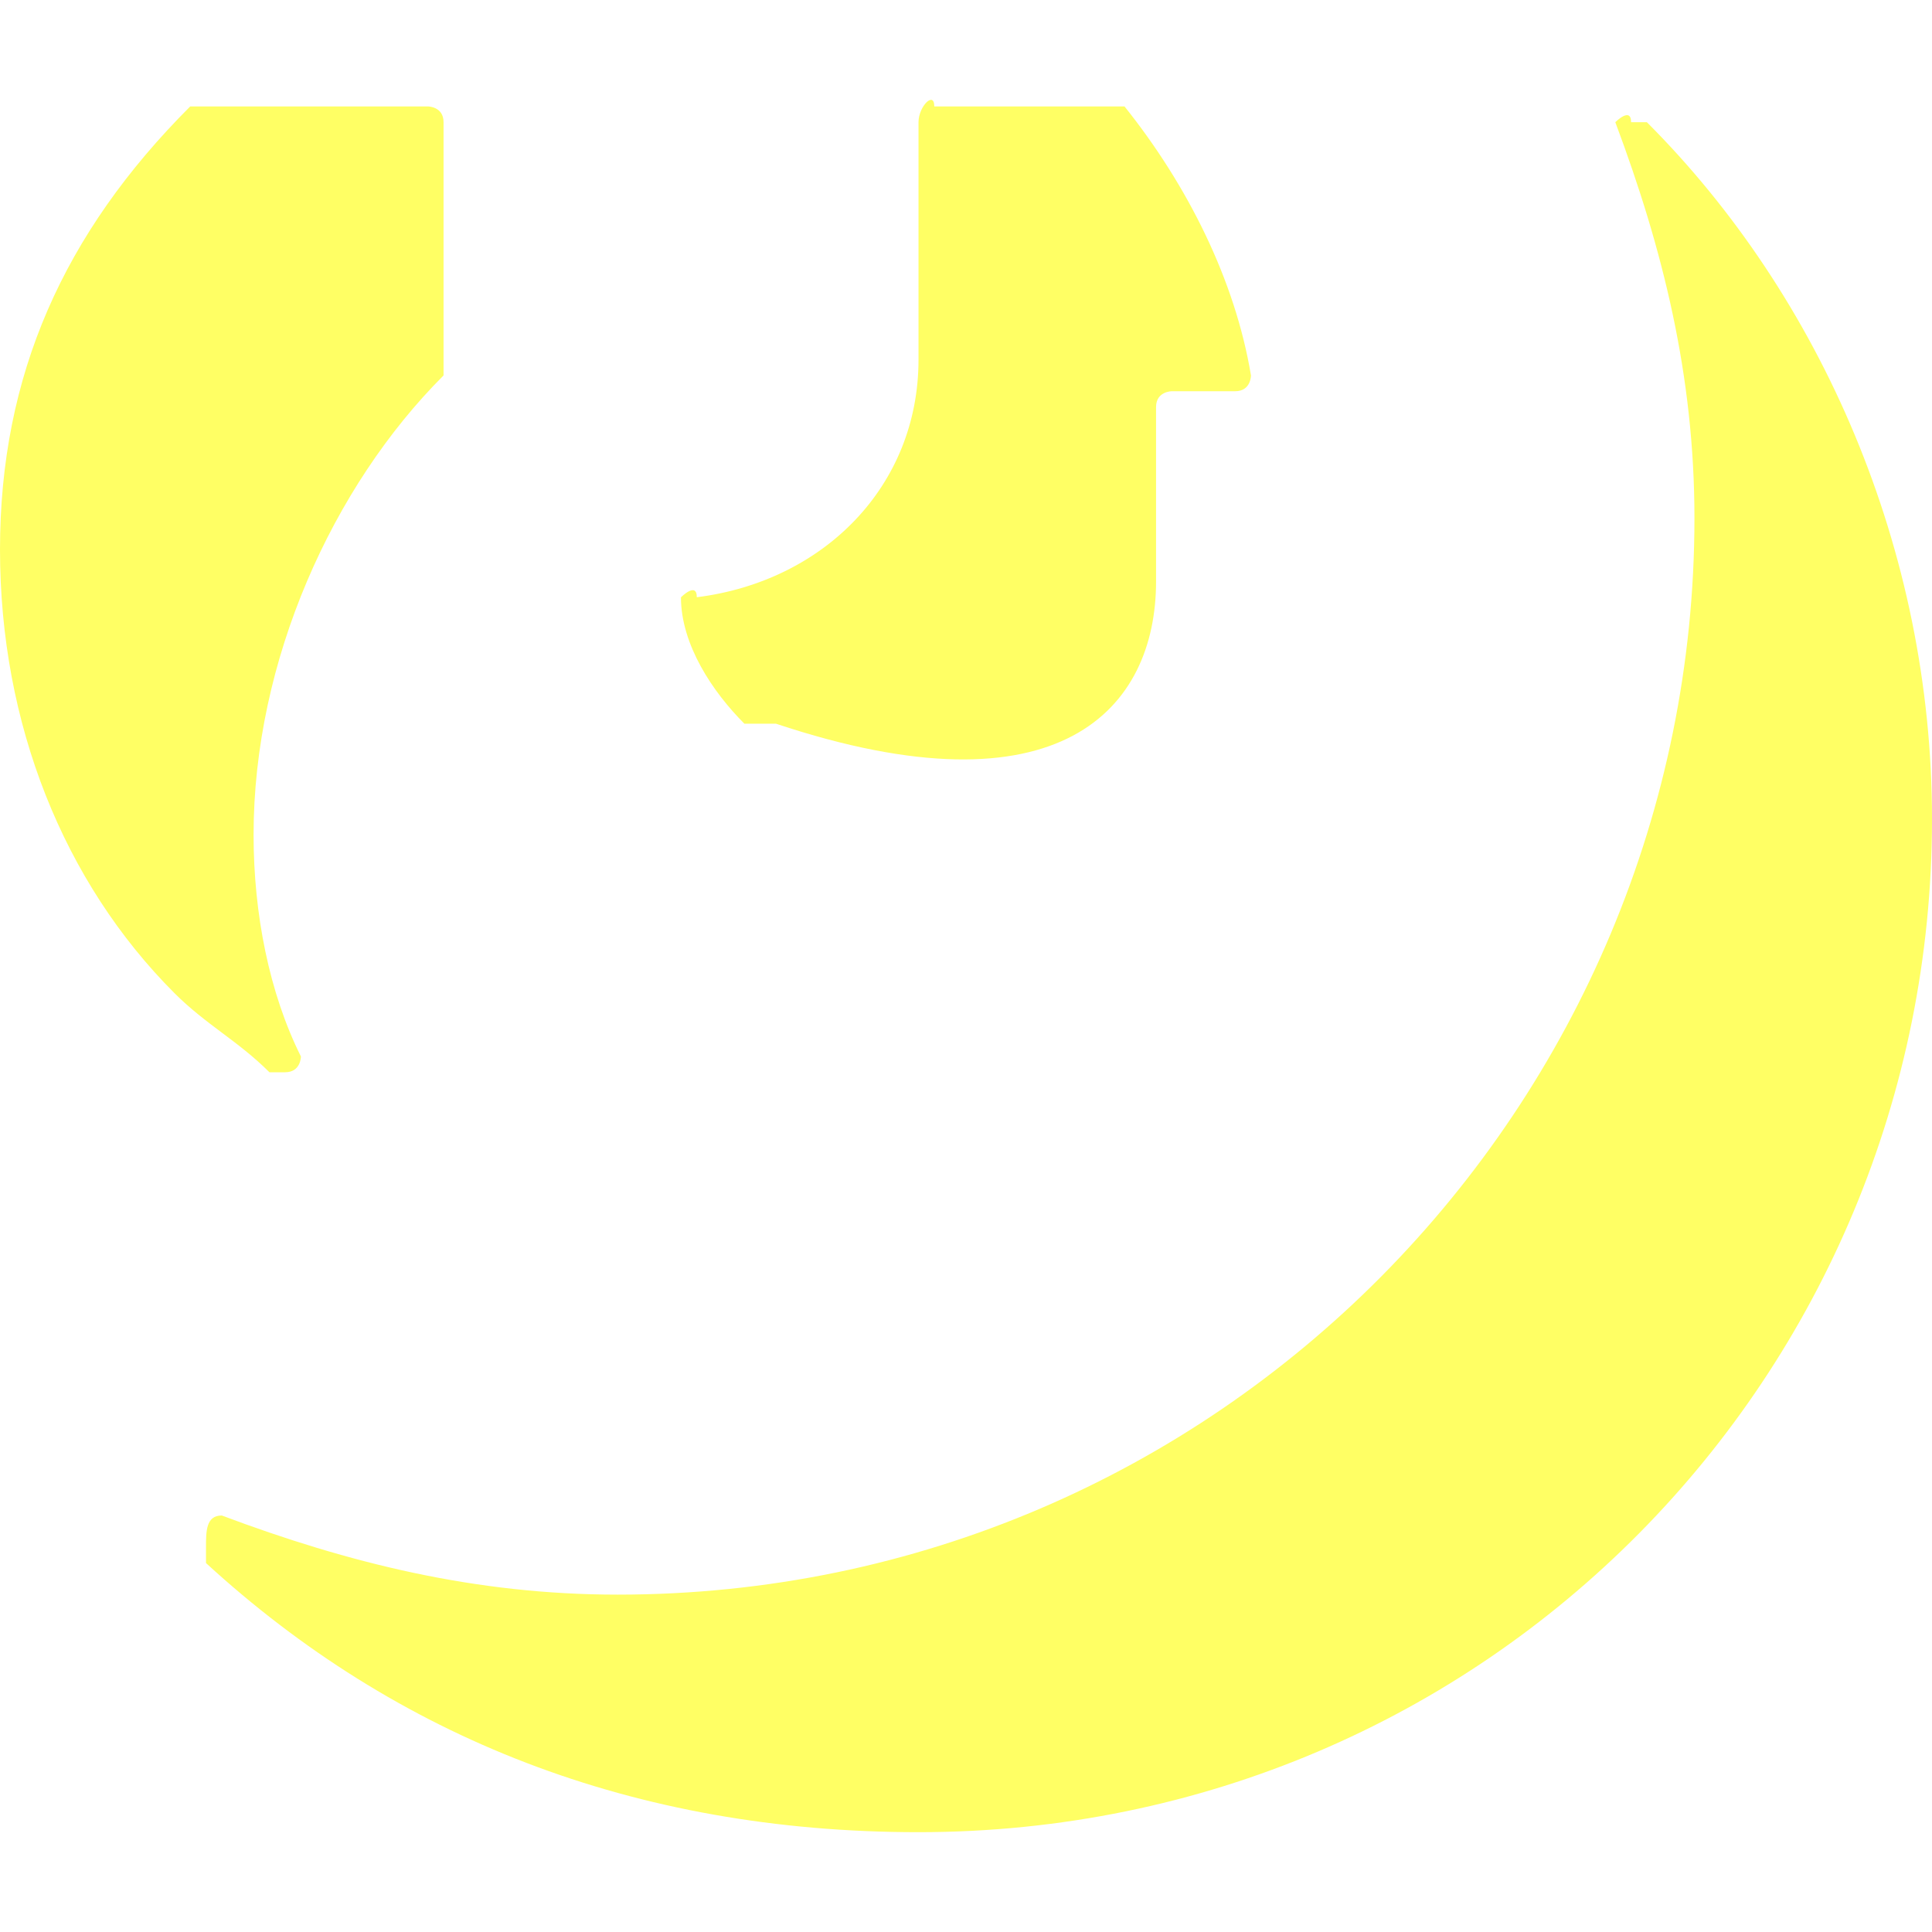
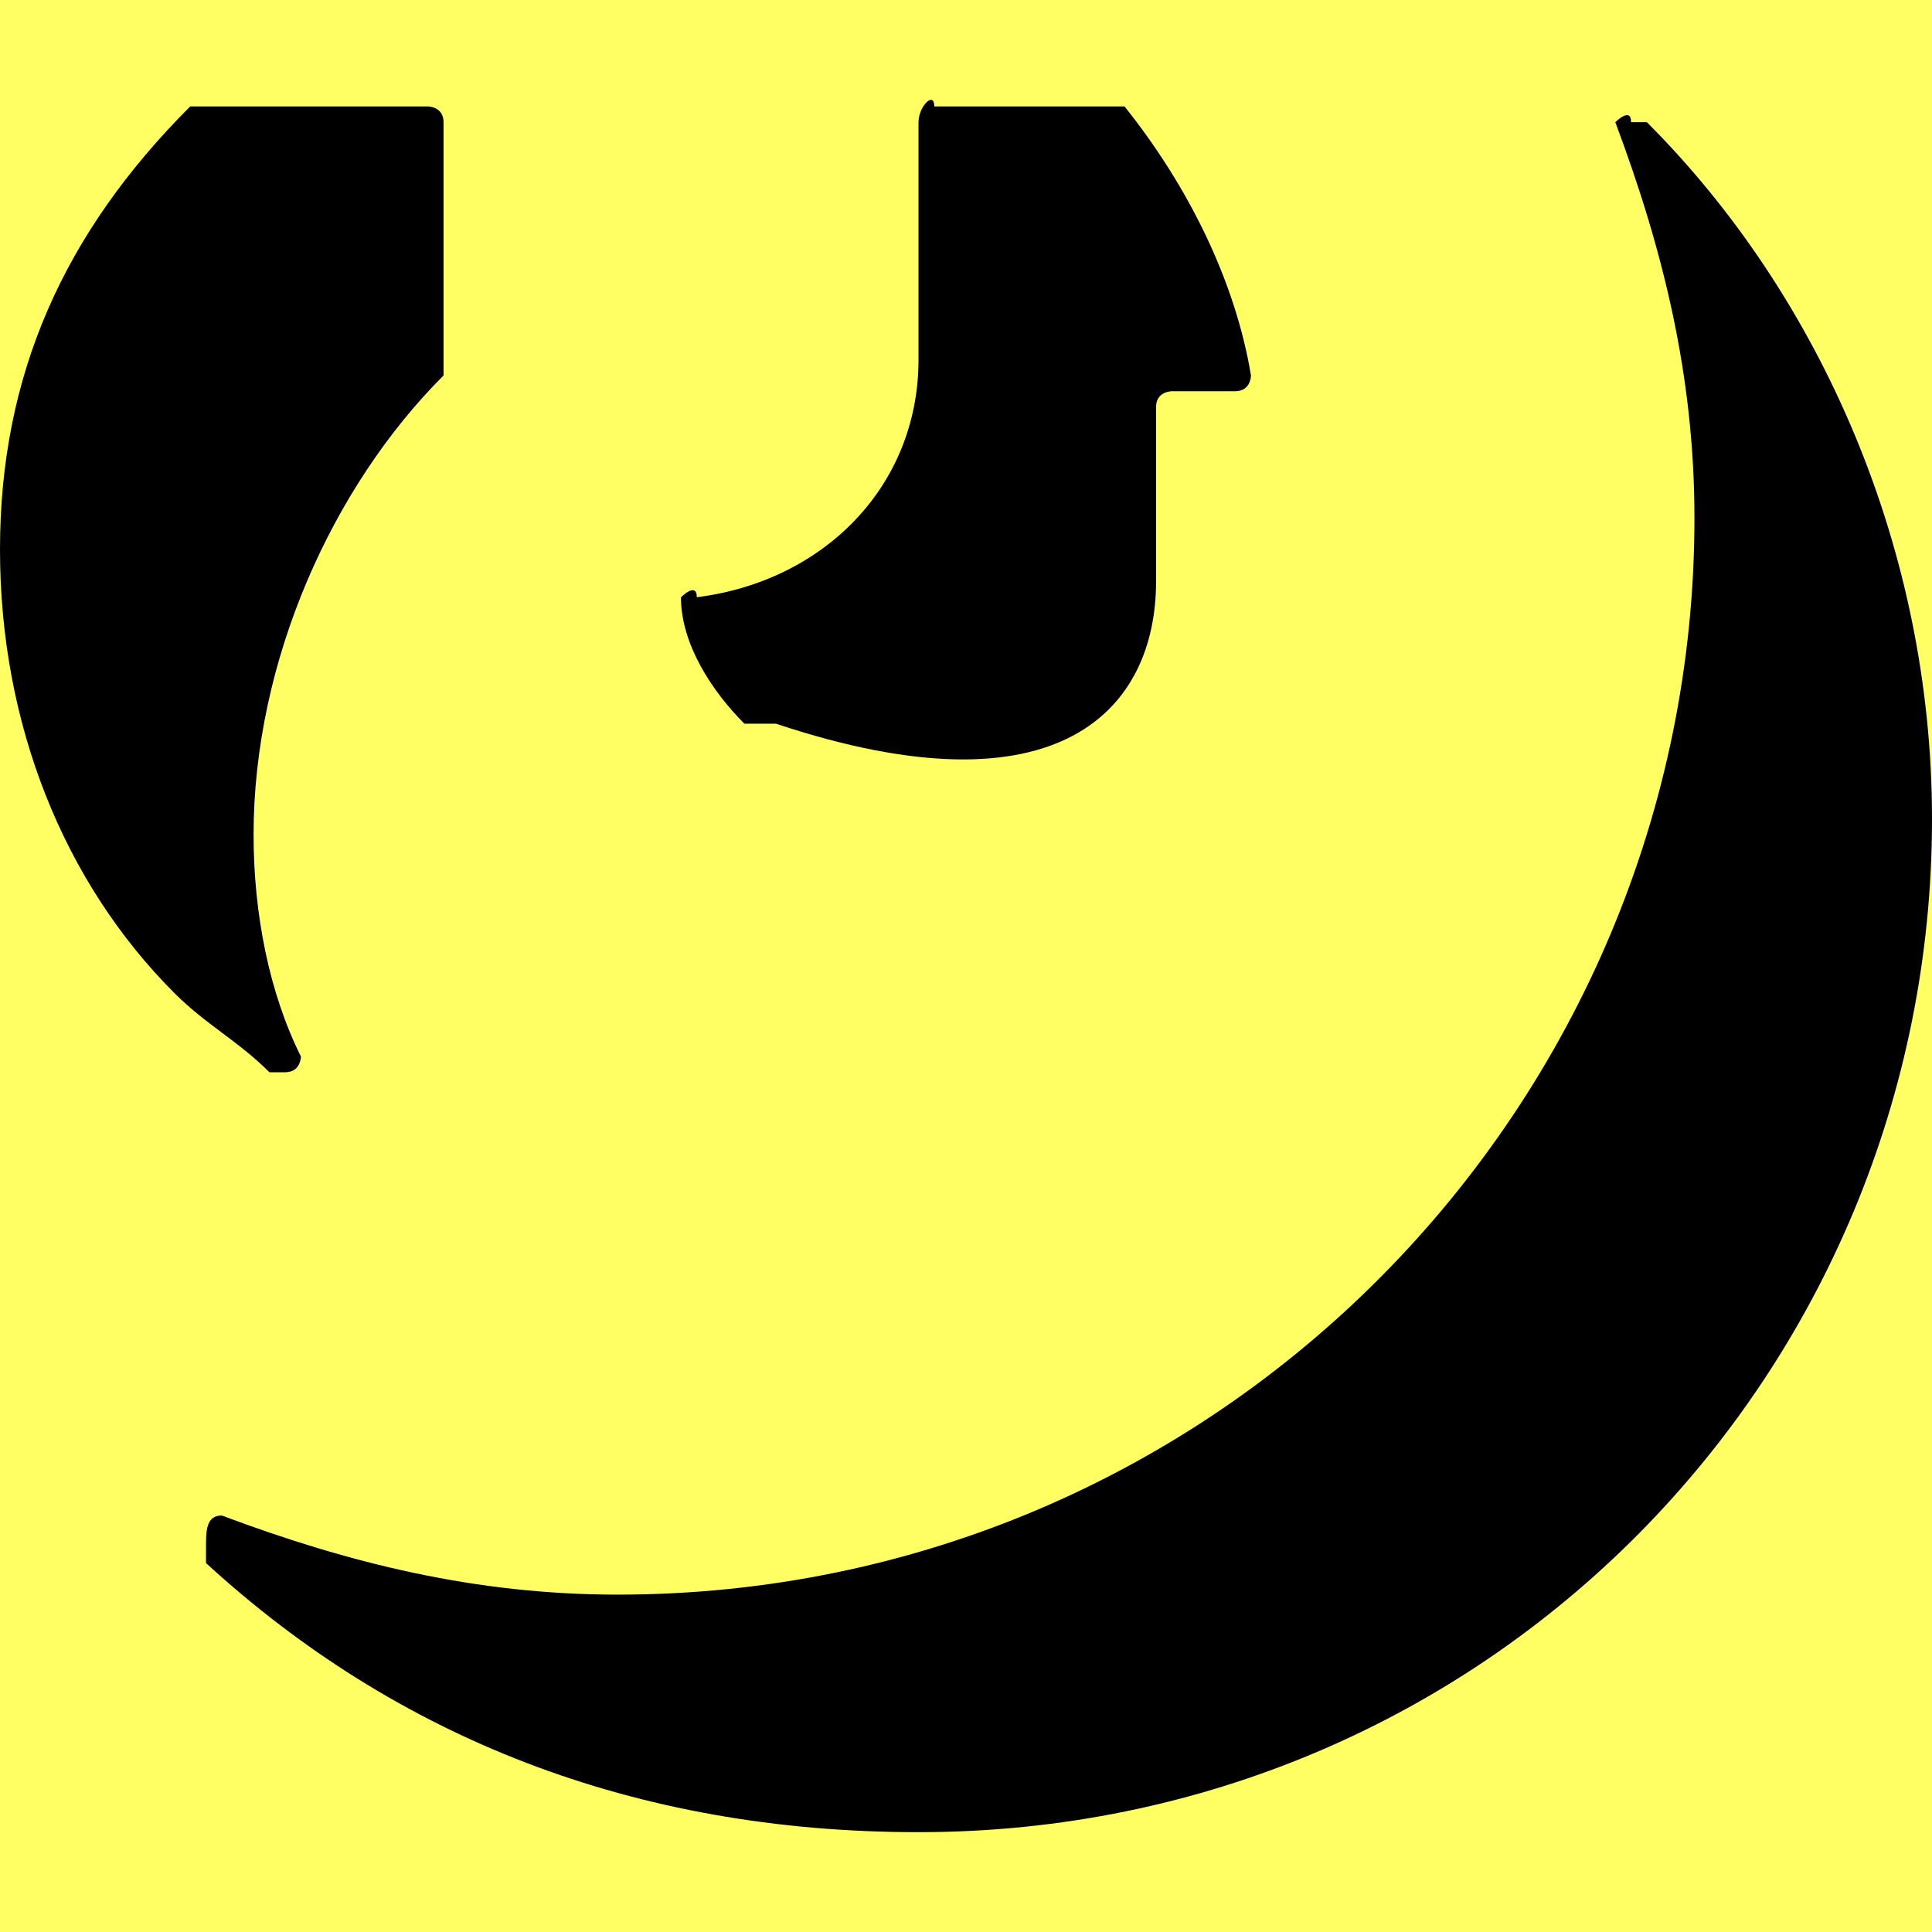
- <svg xmlns="http://www.w3.org/2000/svg" fill="#ffff64" viewBox="0 0 24 24">
+ <svg xmlns="http://www.w3.org/2000/svg" viewBox="0 0 24 24">
+   <path fill="#ffff64" d="M0 0h24v24H0z" />
  <path d="M0 6.827c0 2.164.79 4.133 2.167 5.51.393.393.786.59 1.18.983h.195c.197 0 .196-.196.196-.196-.393-.787-.588-1.77-.588-2.754 0-2.164.982-4.329 2.36-5.706V1.518c0-.197-.197-.196-.197-.196h-2.95C.789 2.896 0 4.664 0 6.827m2.559 12.59c2.36 2.164 5.31 3.343 8.851 3.343 7.082 0 12.59-5.702 12.59-12.586 0-3.344-1.378-6.492-3.542-8.656h-.196c0-.197-.196 0-.196 0 .59 1.574.983 3.147.983 4.918 0 7.278-5.902 13.373-13.377 13.373-1.77 0-3.344-.393-4.917-.983-.197 0-.196.199-.196.395zm5.9-11.998c0 .59.395 1.178.788 1.571h.392c3.54 1.18 4.722-.193 4.722-1.767V5.056c0-.196.196-.196.196-.196h.787c.197 0 .196-.196.196-.196-.196-1.18-.784-2.358-1.571-3.342h-2.363c0-.197-.196 0-.196.196v2.95c0 1.574-1.18 2.754-2.754 2.951 0-.197-.196 0-.196 0z" />
</svg>
